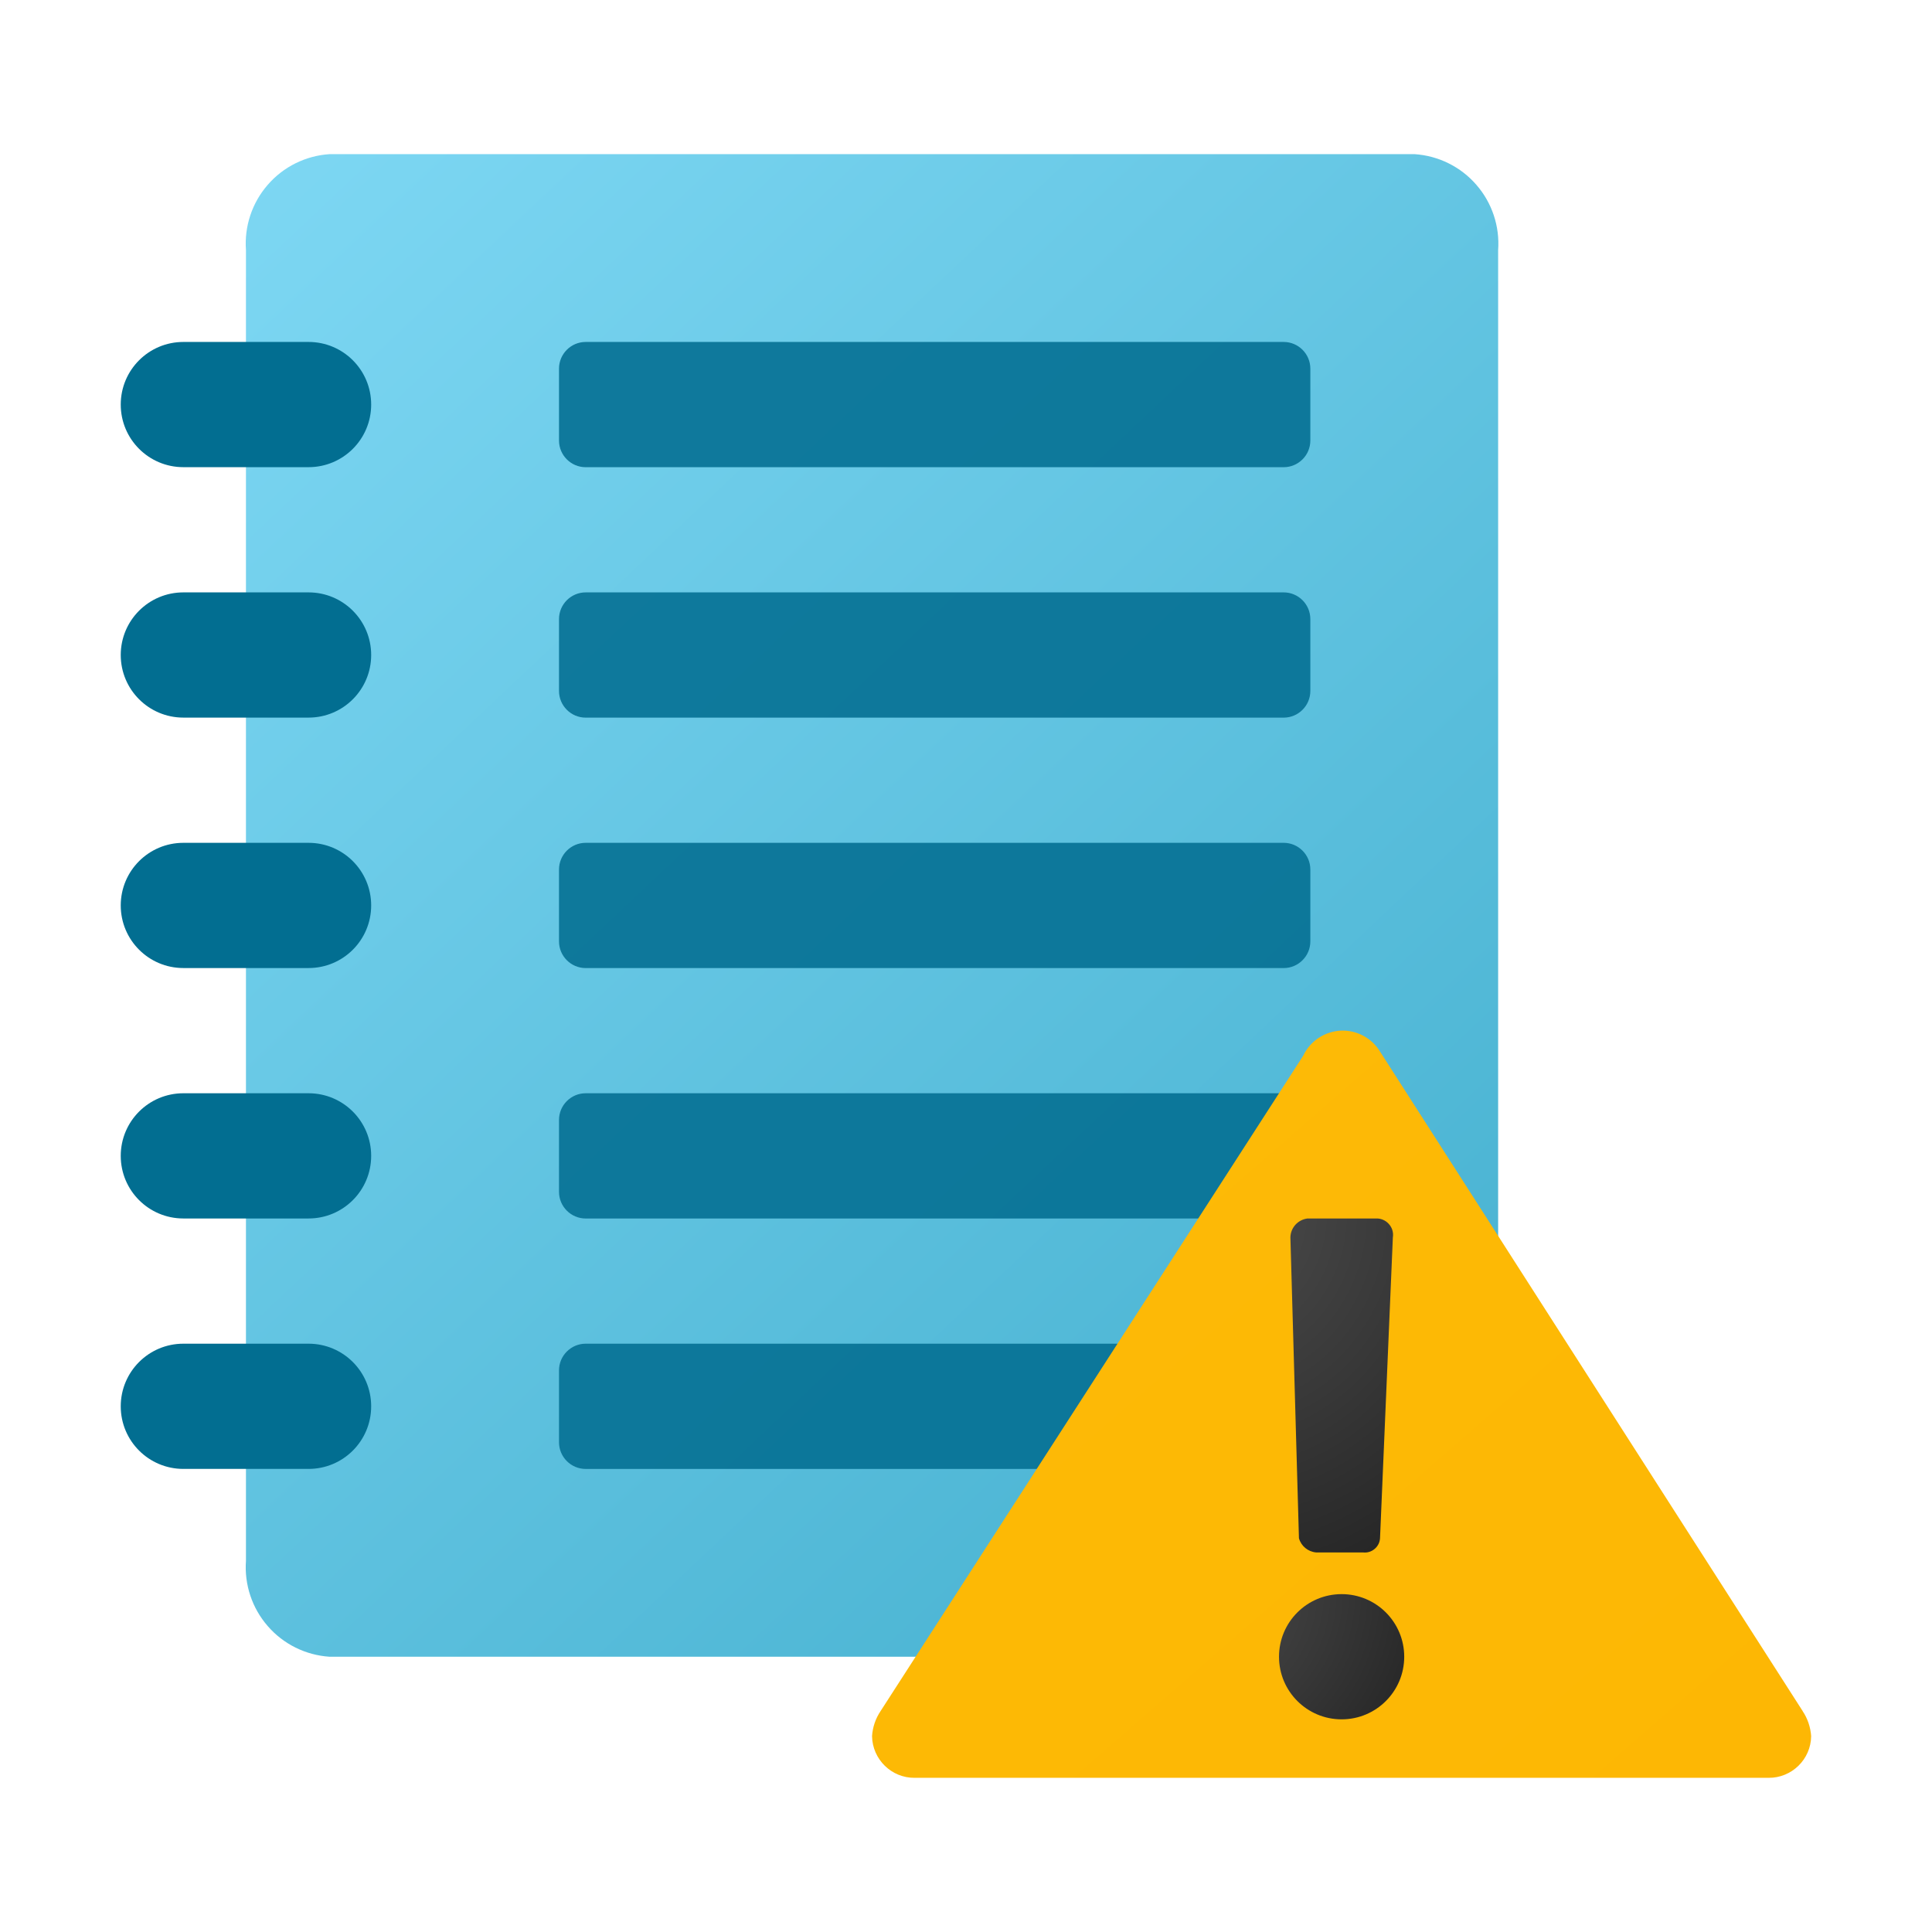
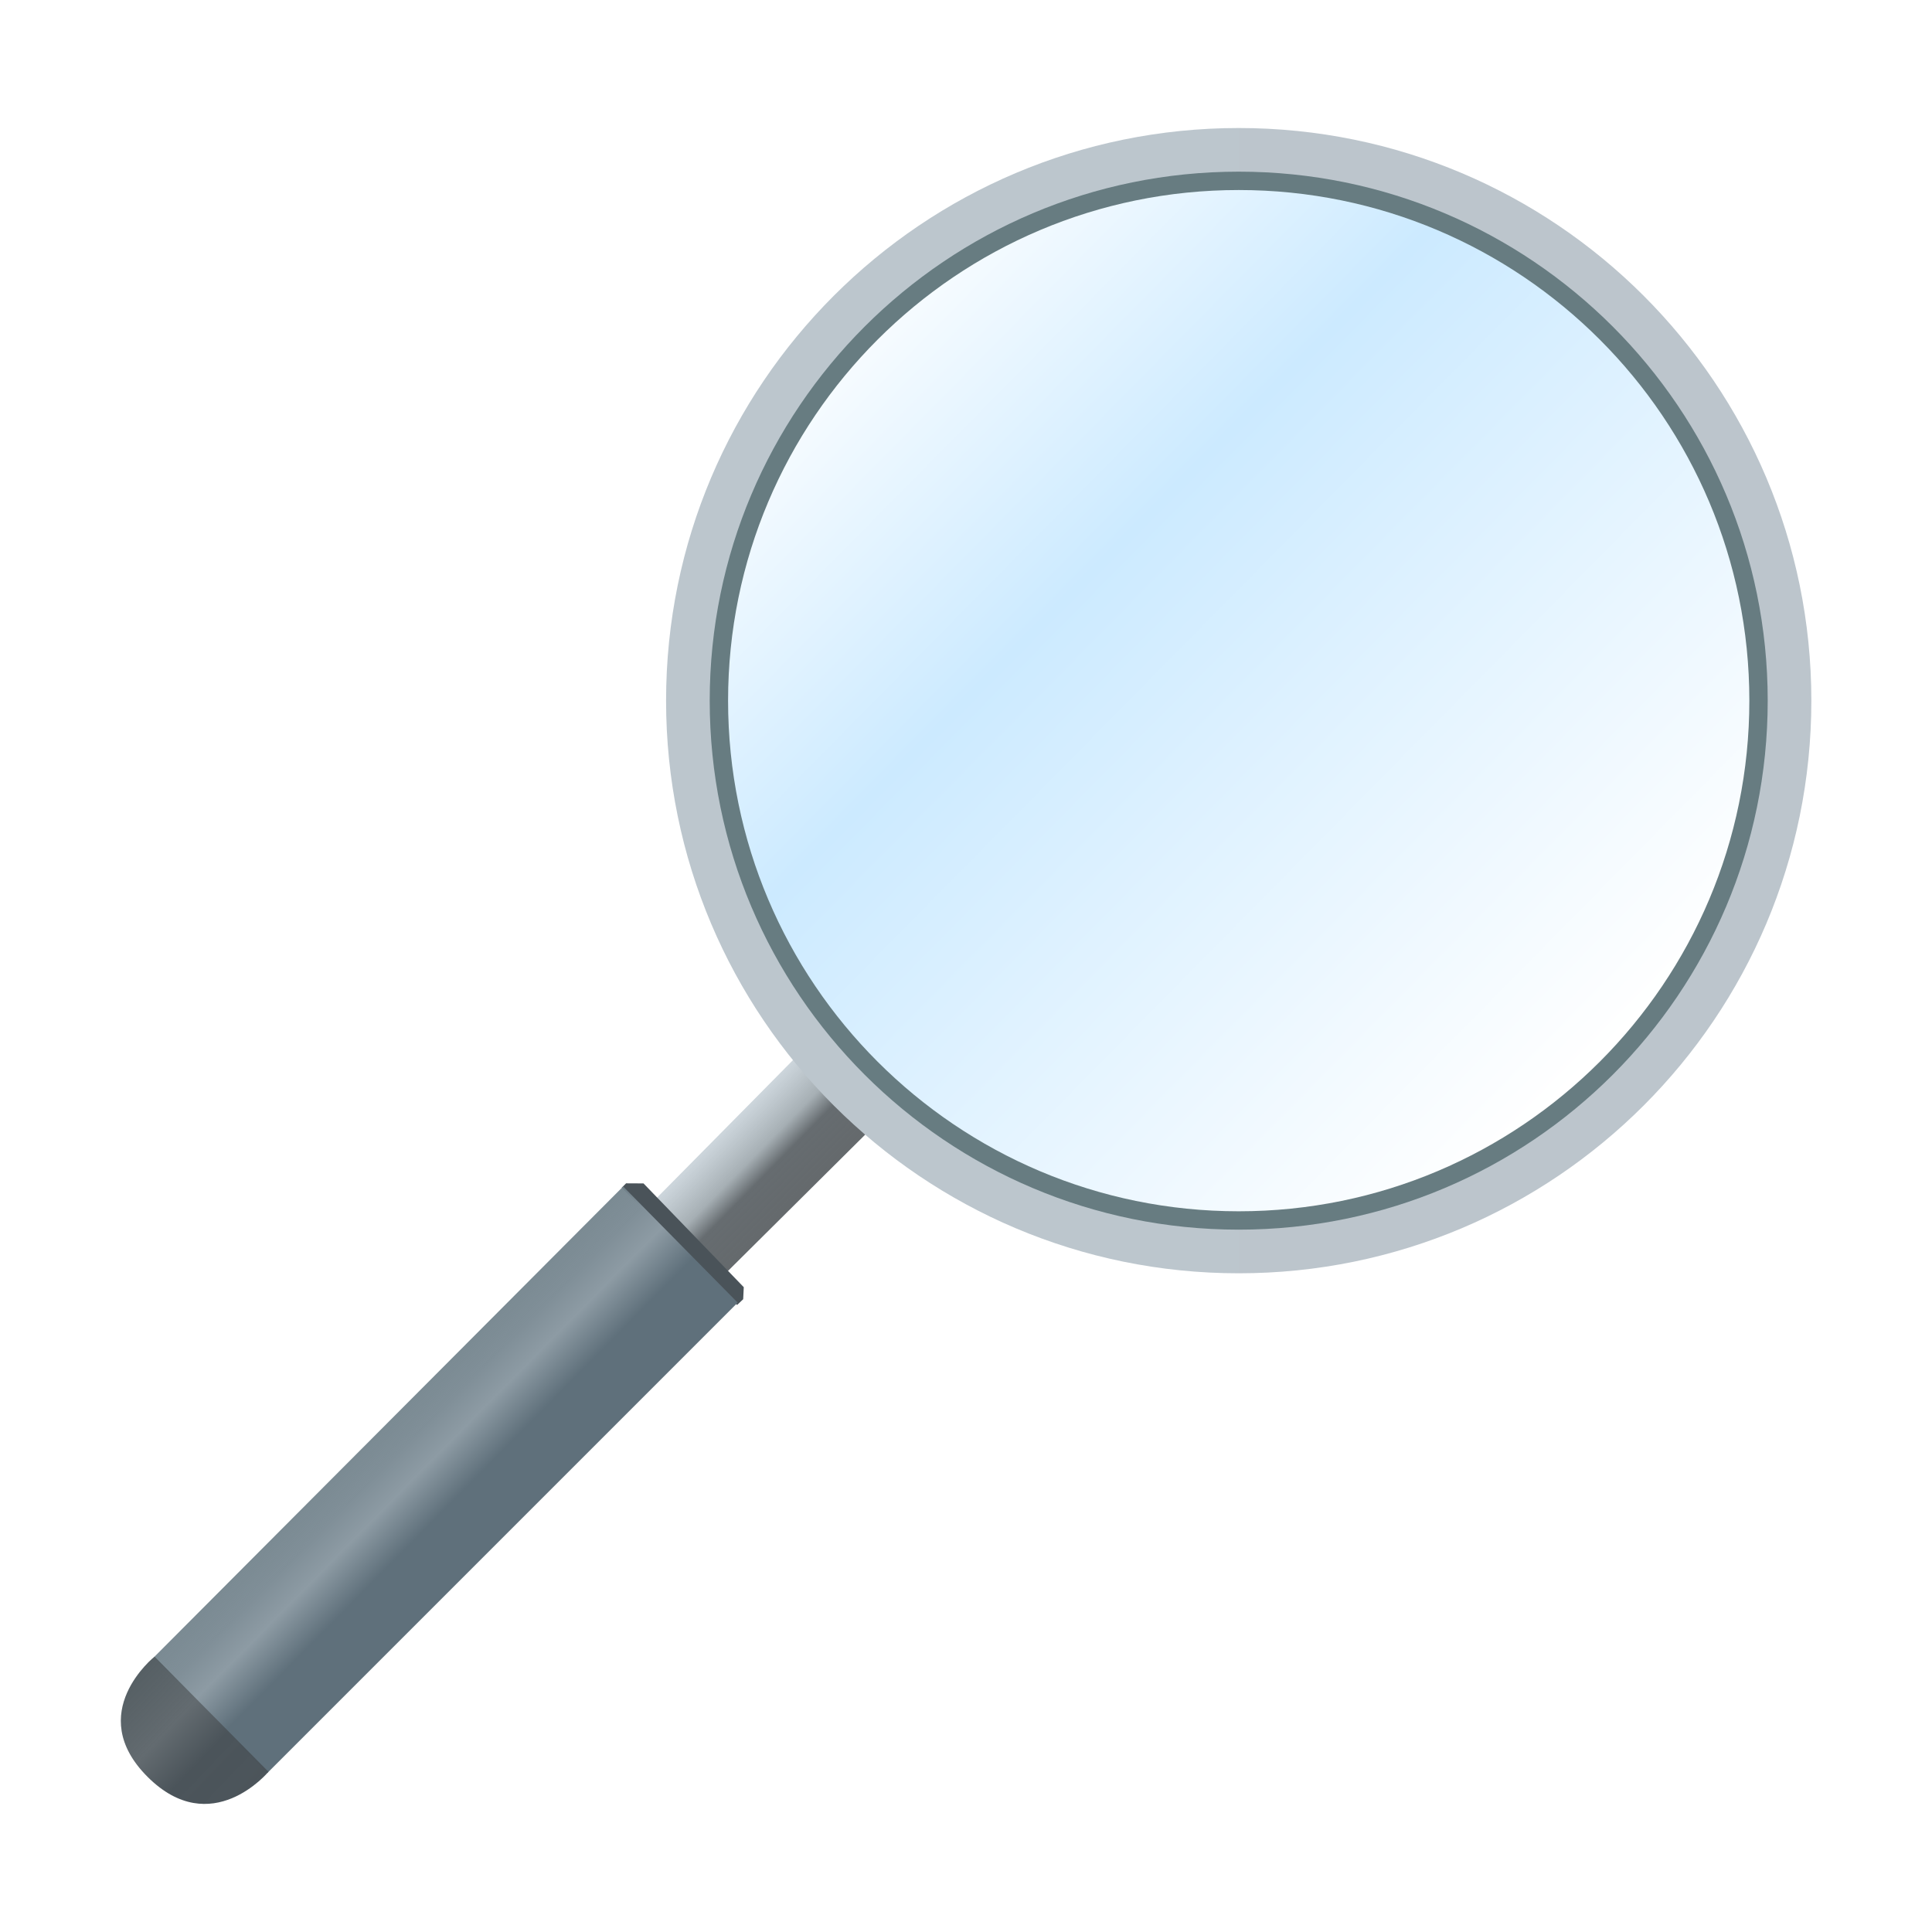
- <svg xmlns="http://www.w3.org/2000/svg" xmlns:xlink="http://www.w3.org/1999/xlink" width="64" height="64" version="1.1" viewBox="0 0 64 64">
+ <svg xmlns="http://www.w3.org/2000/svg" width="64" height="64" version="1.1" viewBox="0 0 16.933 16.933">
  <defs>
-     <linearGradient id="linear0" x1="5.512" x2="25.935" y1="-81.126" y2="-59.461" gradientTransform="matrix(2,0,0,2,0,172)" gradientUnits="userSpaceOnUse">
-       <stop stop-color="#7dd7f3" offset="0" />
-       <stop stop-color="#45b0cf" offset="1" />
+     <linearGradient id="linearGradient959" x1="17.851" x2="24.462" y1="3.066" y2="9.585" gradientUnits="userSpaceOnUse">
+       <stop stop-color="#fff" offset="0" />
+       <stop stop-color="#cceaff" offset=".353" />
+       <stop stop-color="#fff" offset="1" />
    </linearGradient>
-     <filter id="alpha" x="0" y="0" width="1" height="1">
-       <feColorMatrix in="SourceGraphic" values="0 0 0 0 1 0 0 0 0 1 0 0 0 0 1 0 0 0 1 0" />
-     </filter>
-     <mask id="mask0">
-       <g filter="url(#alpha)">
-         <rect width="64" height="64" fill-opacity=".902" />
-       </g>
-     </mask>
-     <clipPath id="clip1">
-       <rect width="64" height="64" />
-     </clipPath>
-     <g id="surface5" clip-path="url(#clip1)">
-       <path d="m22.852 14h22.297c0.469 0 0.852 0.383 0.852 0.852v2.297c0 0.469-0.383 0.852-0.852 0.852h-22.297c-0.469 0-0.852-0.383-0.852-0.852v-2.297c0-0.469 0.383-0.852 0.852-0.852z" fill="#047093" />
+     <linearGradient id="linearGradient14729" x1="16.536" x2="26.326" y1="6.482" y2="6.482" gradientUnits="userSpaceOnUse">
+       <stop stop-color="#bcc6cd" offset="0" />
+       <stop stop-color="#bcc5cc" offset="1" />
+     </linearGradient>
+     <linearGradient id="linearGradient28815" x1="8.741" x2="9.35" y1="10.335" y2="10.933" gradientUnits="userSpaceOnUse">
+       <stop stop-color="#c6d0d7" stop-opacity=".898" offset="0" />
+       <stop stop-color="#a6afb4" offset=".383" />
+       <stop stop-color="#666c70" offset=".592" />
+       <stop stop-color="#606568" stop-opacity=".969" offset="1" />
+     </linearGradient>
+     <linearGradient id="linearGradient52571" x1="5.559" x2="6.535" y1="13.114" y2="14.079" gradientUnits="userSpaceOnUse">
+       <stop stop-color="#70818a" stop-opacity=".925" offset="0" />
+       <stop stop-color="#808f98" offset=".187" />
+       <stop stop-color="#8d9ba4" offset=".368" />
+       <stop stop-color="#5f707b" offset=".639" />
+       <stop stop-color="#5f707b" offset="1" />
+     </linearGradient>
+     <linearGradient id="linearGradient76541" x1="3.852" x2="4.907" y1="14.838" y2="15.847" gradientUnits="userSpaceOnUse">
+       <stop stop-color="#4c565b" stop-opacity=".945" offset="0" />
+       <stop stop-color="#636b70" offset=".355" />
+       <stop stop-color="#4b545a" offset=".619" />
+       <stop stop-color="#4a5359" stop-opacity=".988" offset="1" />
+     </linearGradient>
+   </defs>
+   <g transform="matrix(1.0253 0 0 1.0253 -10.058 -.5051)">
+     <g transform="translate(7.0967)">
+       <path d="m9.516 9.53 0.62 0.635-1.206 1.198-0.606-0.627z" fill="url(#linearGradient28815)" />
+       <path d="m8.028 10.645 0.037-0.037 0.149 7.68e-4 0.857 0.887-0.005 0.103-0.052 0.049z" fill="#4a5359" />
+       <path d="m8.04 10.635-4.009 4.022 0.967 0.992 4.021-4.021z" fill="url(#linearGradient52571)" />
+       <path d="m4.034 14.654s-0.606 0.481-0.06 1.027c0.546 0.546 1.034-0.043 1.034-0.043z" fill="url(#linearGradient76541)" />
    </g>
-     <mask id="mask1">
-       <g filter="url(#alpha)">
-         <rect width="64" height="64" fill-opacity=".902" />
-       </g>
-     </mask>
-     <clipPath id="clip2">
-       <rect width="64" height="64" />
-     </clipPath>
-     <g id="surface8" clip-path="url(#clip2)">
-       <path d="m22.852 22h22.297c0.469 0 0.852 0.383 0.852 0.852v2.297c0 0.469-0.383 0.852-0.852 0.852h-22.297c-0.469 0-0.852-0.383-0.852-0.852v-2.297c0-0.469 0.383-0.852 0.852-0.852z" fill="#047093" />
-     </g>
-     <mask id="mask2">
-       <g filter="url(#alpha)">
-         <rect width="64" height="64" fill-opacity=".902" />
-       </g>
-     </mask>
-     <clipPath id="clip3">
-       <rect width="64" height="64" />
-     </clipPath>
-     <g id="surface11" clip-path="url(#clip3)">
-       <path d="m22.852 30h22.297c0.469 0 0.852 0.383 0.852 0.852v2.297c0 0.469-0.383 0.852-0.852 0.852h-22.297c-0.469 0-0.852-0.383-0.852-0.852v-2.297c0-0.469 0.383-0.852 0.852-0.852z" fill="#047093" />
-     </g>
-     <mask id="mask3">
-       <g filter="url(#alpha)">
-         <rect width="64" height="64" fill-opacity=".902" />
-       </g>
-     </mask>
-     <clipPath id="clip4">
-       <rect width="64" height="64" />
-     </clipPath>
-     <g id="surface14" clip-path="url(#clip4)">
-       <path d="m22.852 38h22.297c0.469 0 0.852 0.383 0.852 0.852v2.297c0 0.469-0.383 0.852-0.852 0.852h-22.297c-0.469 0-0.852-0.383-0.852-0.852v-2.297c0-0.469 0.383-0.852 0.852-0.852z" fill="#047093" />
-     </g>
-     <mask id="mask4">
-       <g filter="url(#alpha)">
-         <rect width="64" height="64" fill-opacity=".902" />
-       </g>
-     </mask>
-     <clipPath id="clip5">
-       <rect width="64" height="64" />
-     </clipPath>
-     <g id="surface17" clip-path="url(#clip5)">
-       <path d="m22.852 46h22.297c0.469 0 0.852 0.383 0.852 0.852v2.297c0 0.469-0.383 0.852-0.852 0.852h-22.297c-0.469 0-0.852-0.383-0.852-0.852v-2.297c0-0.469 0.383-0.852 0.852-0.852z" fill="#047093" />
-     </g>
-     <linearGradient id="linear1" x1="-93.655" x2="28.041" y1="-192.5" y2="-52.925" gradientTransform="matrix(2,0,0,2,0,172)" gradientUnits="userSpaceOnUse">
-       <stop stop-color="#ffd91b" offset="0" />
-       <stop stop-color="#fdb704" offset="1" />
-     </linearGradient>
-     <radialGradient id="radial0" cx="17.858" cy="-67.535" r="2.099" gradientTransform="matrix(5.4546 0 0 6.0094 -54.237 447.7)" gradientUnits="userSpaceOnUse">
-       <stop stop-color="#4b4b4b" offset="0" />
-       <stop stop-color="#383838" offset=".531" />
-       <stop stop-color="#252525" offset="1" />
-     </radialGradient>
-     <radialGradient id="radial1" cx="21.158" cy="26.974" r="3.984" gradientTransform="scale(2)" gradientUnits="userSpaceOnUse">
-       <stop stop-color="#4b4b4b" offset="0" />
-       <stop stop-color="#383838" offset=".531" />
-       <stop stop-color="#252525" offset="1" />
-     </radialGradient>
-   </defs>
-   <g transform="matrix(1.037 0 0 1.037 -4.2963 -3.1904)">
-     <path d="m49.332 56h-34.664c-0.762-0.051-1.473-0.402-1.973-0.98-0.5-0.574-0.75-1.324-0.695-2.086v-41.867c-0.055-0.762 0.195-1.512 0.695-2.086 0.5-0.578 1.211-0.93 1.973-0.98h34.664c0.762 0.051 1.473 0.402 1.973 0.98 0.5 0.574 0.75 1.324 0.695 2.086v41.867c0.055 0.762-0.195 1.512-0.695 2.086-0.5 0.578-1.211 0.93-1.973 0.98z" fill="url(#linear0)" />
-     <g fill="#026e91">
-       <path d="m10 14h4c1.105 0 2 0.895 2 2s-0.895 2-2 2h-4c-1.105 0-2-0.895-2-2s0.895-2 2-2z" />
-       <path d="m10 22h4c1.105 0 2 0.895 2 2s-0.895 2-2 2h-4c-1.105 0-2-0.895-2-2s0.895-2 2-2z" />
-       <path d="m10 30h4c1.105 0 2 0.895 2 2s-0.895 2-2 2h-4c-1.105 0-2-0.895-2-2s0.895-2 2-2z" />
-       <path d="m10 38h4c1.105 0 2 0.895 2 2s-0.895 2-2 2h-4c-1.105 0-2-0.895-2-2s0.895-2 2-2z" />
-       <path d="m10 46h4c1.105 0 2 0.895 2 2s-0.895 2-2 2h-4c-1.105 0-2-0.895-2-2s0.895-2 2-2z" />
-     </g>
-     <use width="100%" height="100%" mask="url(#mask0)" xlink:href="#surface5" />
-     <use width="100%" height="100%" mask="url(#mask1)" xlink:href="#surface8" />
-     <use width="100%" height="100%" mask="url(#mask2)" xlink:href="#surface11" />
-     <use width="100%" height="100%" mask="url(#mask3)" xlink:href="#surface14" />
-     <use width="100%" height="100%" mask="url(#mask4)" xlink:href="#surface17" />
-     <g>
-       <path d="m61.727 57.734-13.5-21.066c-0.266-0.438-0.754-0.695-1.266-0.668-0.512 0.031-0.969 0.336-1.188 0.801l-13.5 20.934c-0.16 0.238-0.254 0.512-0.273 0.801 0.012 0.742 0.621 1.34 1.363 1.332h27.273c0.742 0.008 1.355-0.59 1.363-1.332-0.02-0.289-0.113-0.562-0.273-0.801z" fill="url(#linear1)" />
-       <path d="m48.637 42.602-0.41 9.613c-0.008 0.133-0.07 0.258-0.176 0.344-0.102 0.086-0.234 0.125-0.367 0.109h-1.5c-0.258-0.023-0.477-0.203-0.547-0.453l-0.273-9.613c0.008-0.309 0.238-0.562 0.547-0.602h2.18c0.156-0.008 0.309 0.055 0.414 0.172 0.109 0.117 0.156 0.273 0.133 0.43z" fill="url(#radial0)" />
-       <path d="m49 56c0 1.105-0.895 2-2 2s-2-0.895-2-2 0.895-2 2-2 2 0.895 2 2z" fill="url(#radial1)" />
+     <g transform="translate(-1.0324)" stroke-linecap="round" stroke-linejoin="round">
+       <circle cx="21.431" cy="6.482" r="4.895" fill="url(#linearGradient14729)" stroke-width=".089" />
+       <circle cx="21.431" cy="6.482" r="4.522" fill="#677c81" stroke-width=".082" />
+       <circle cx="21.431" cy="6.482" r="4.365" fill="url(#linearGradient959)" stroke-width=".079" />
    </g>
  </g>
</svg>
